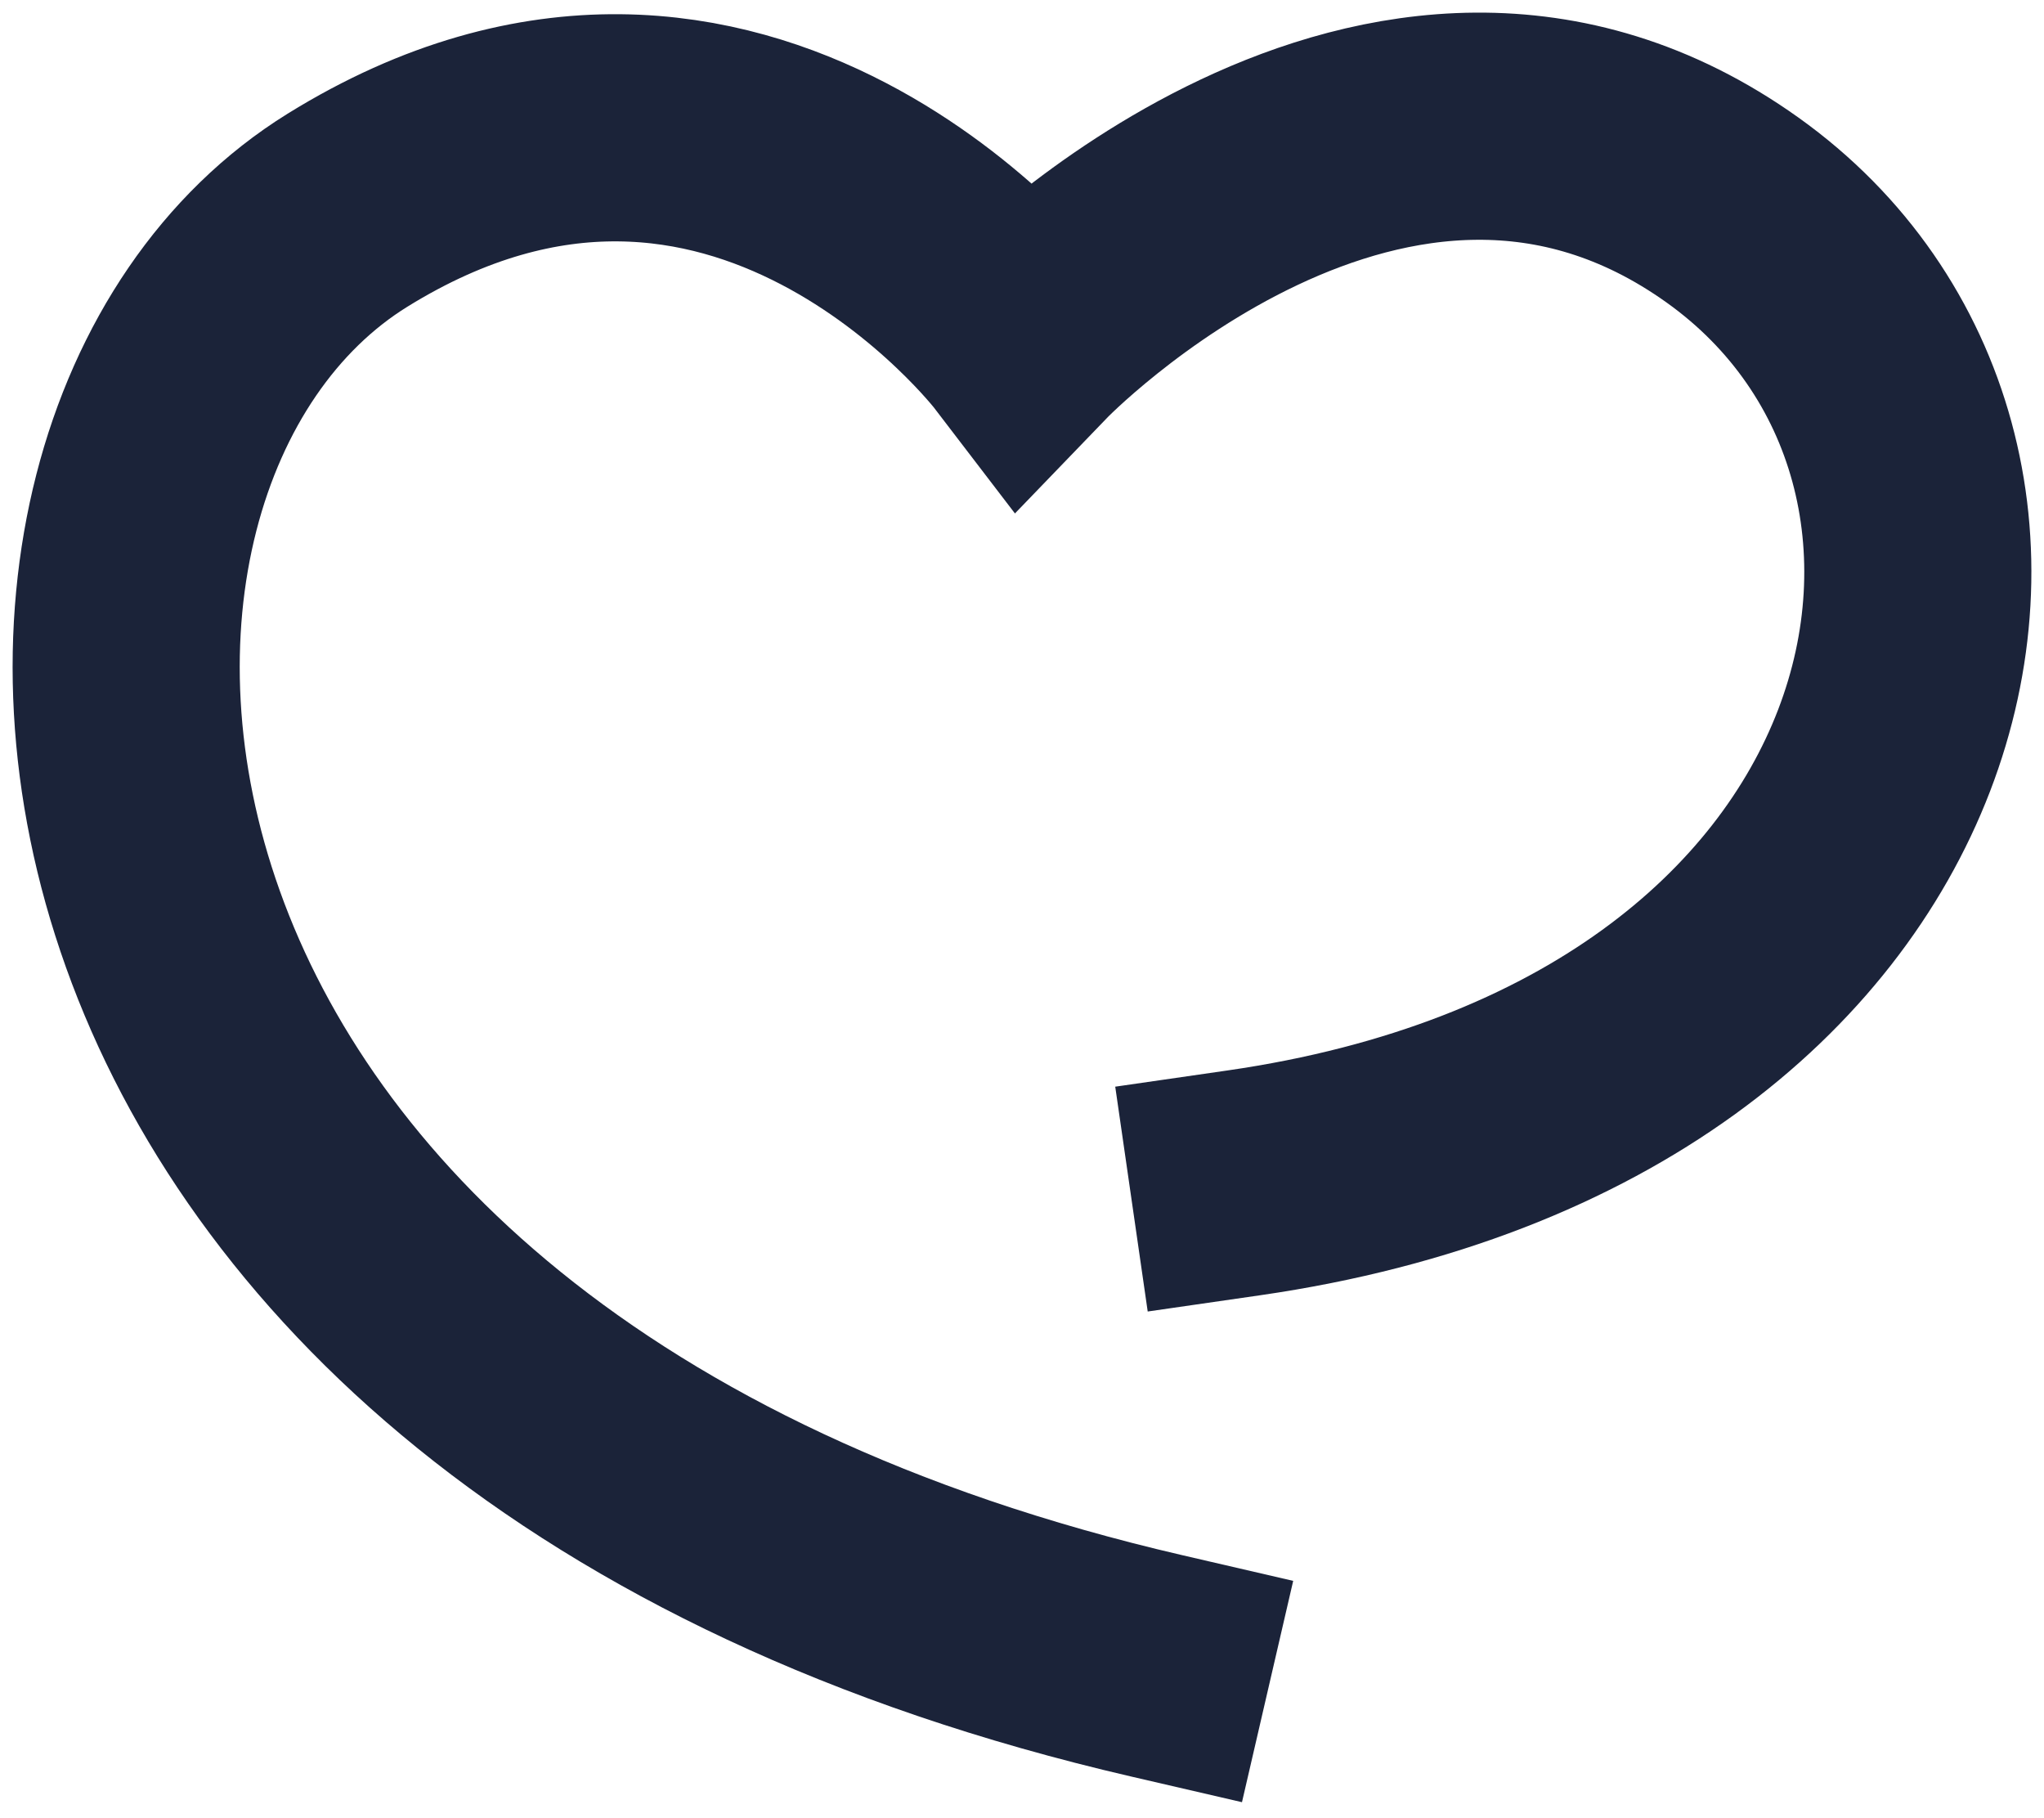
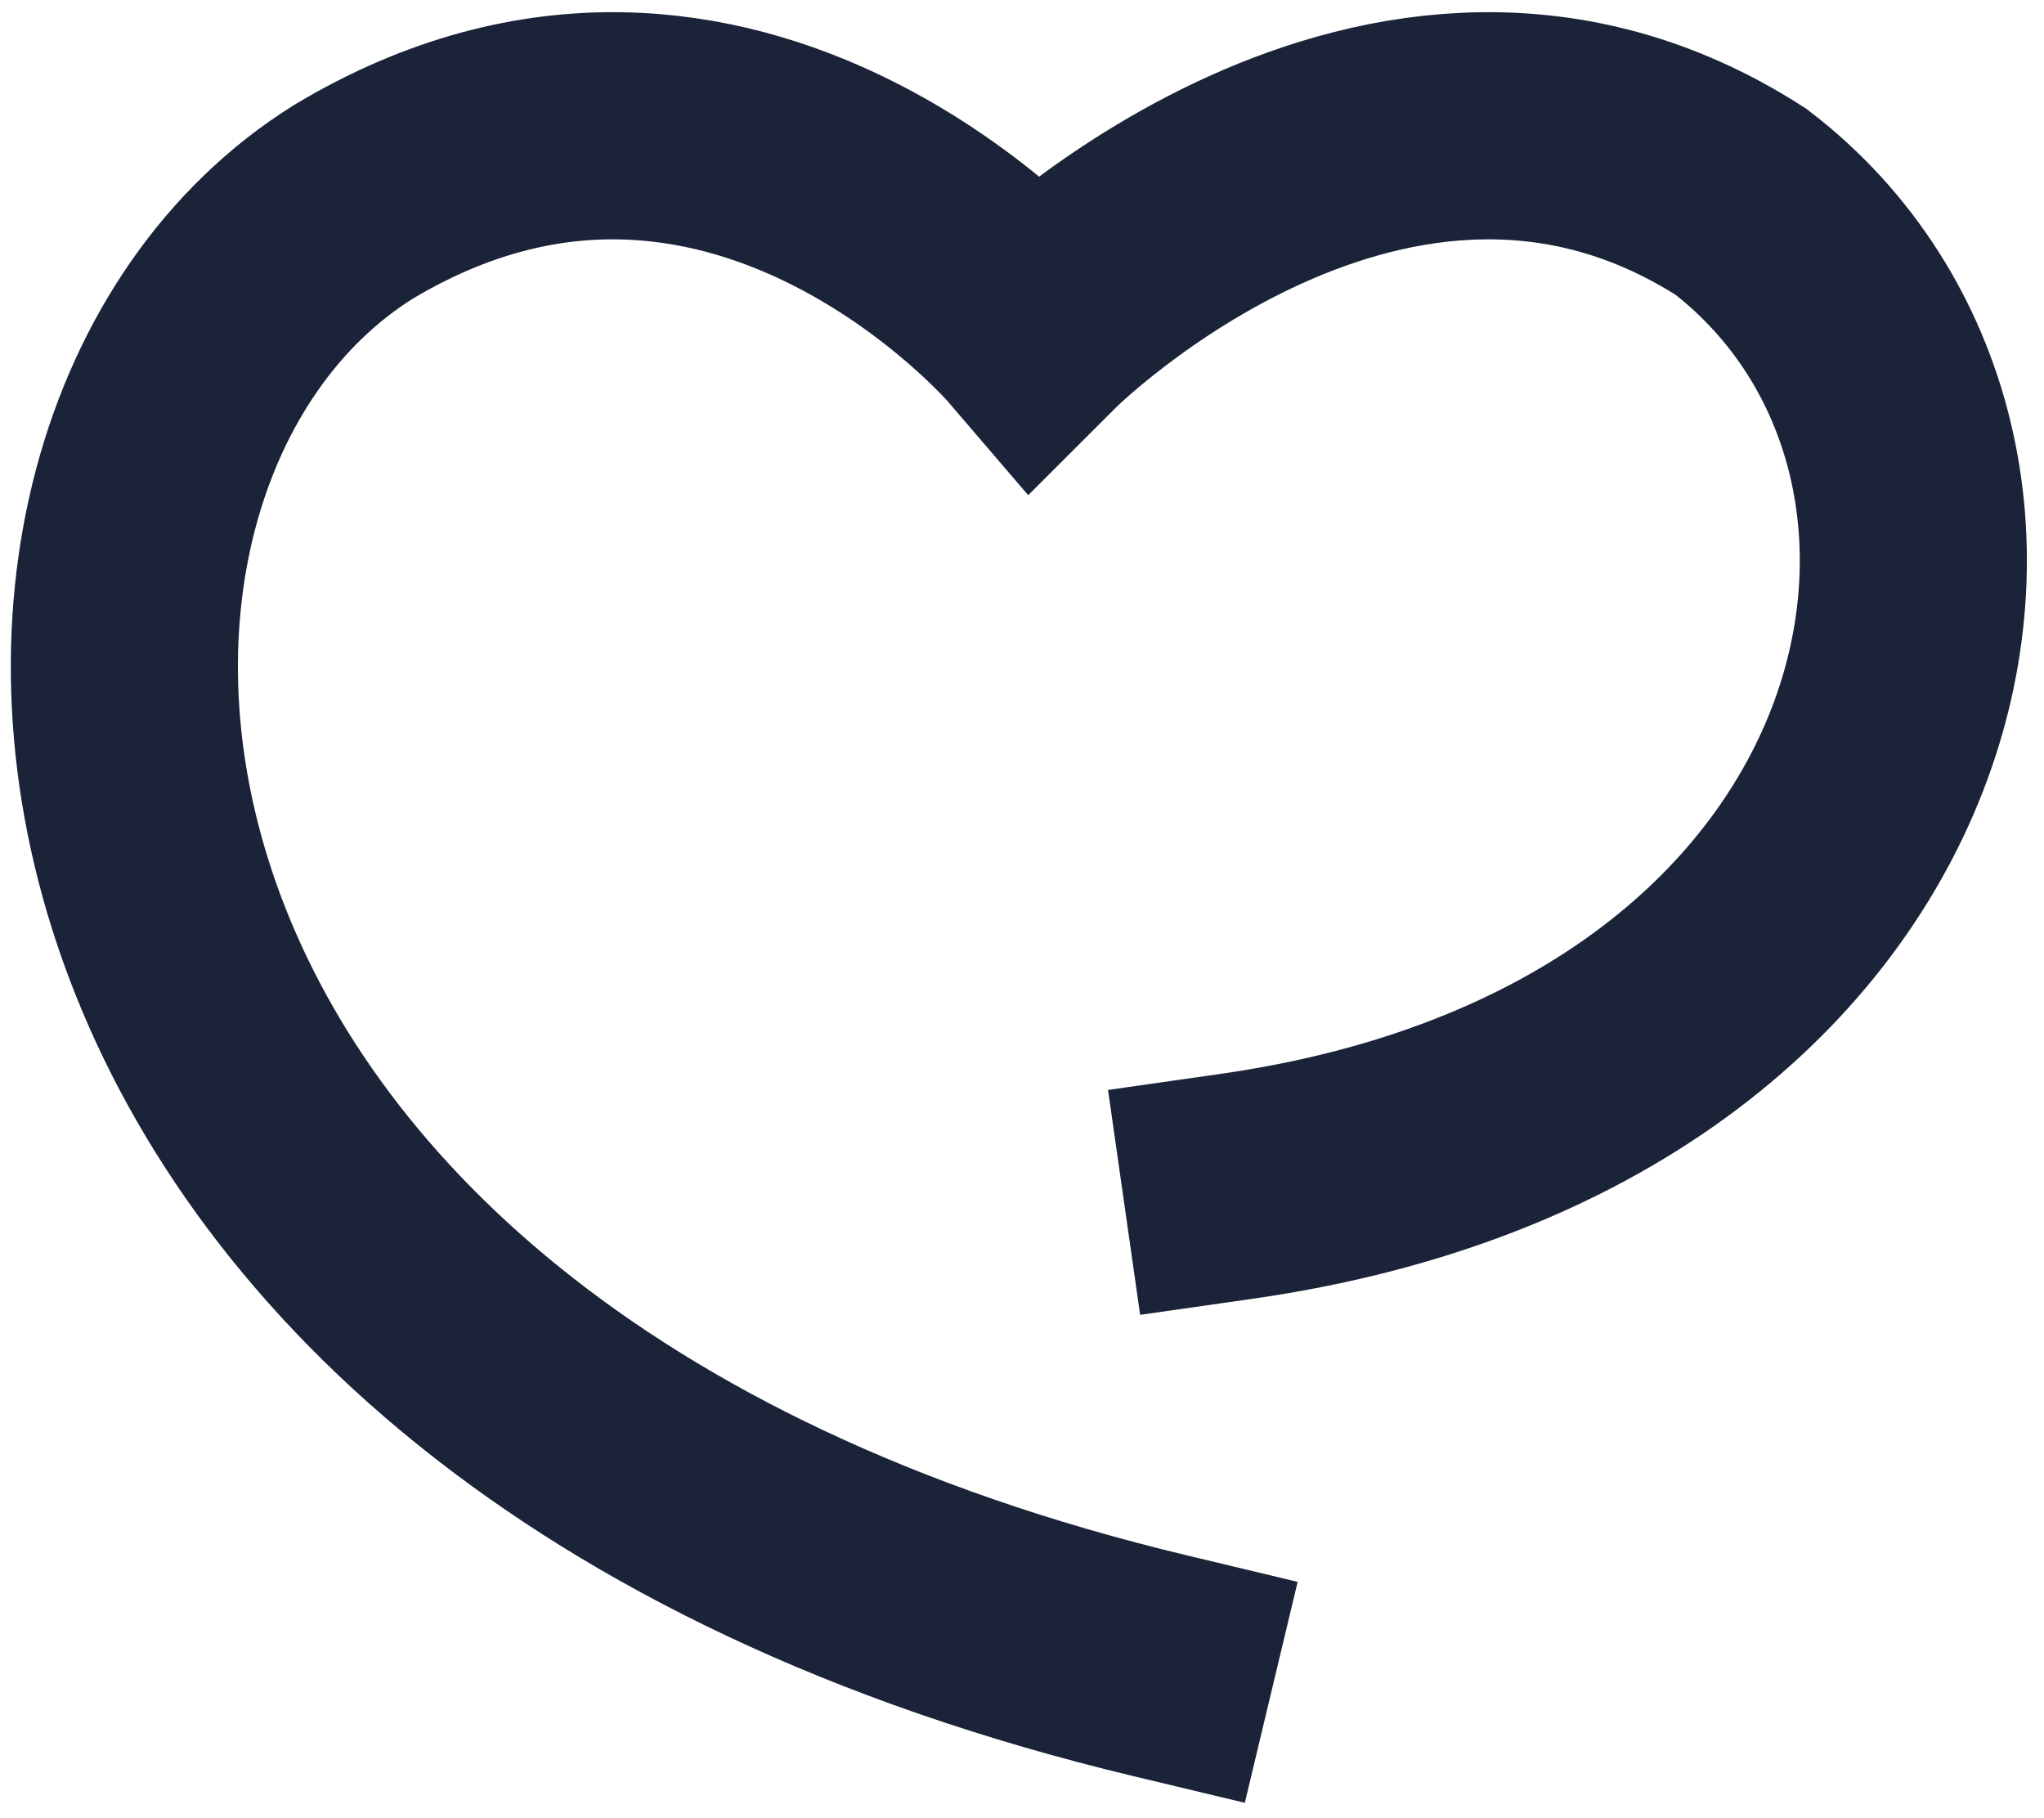
- <svg xmlns="http://www.w3.org/2000/svg" width="81" height="72" viewBox="0 0 81 72" fill="none">
-   <path d="M49.292 46.862C77.42 42.798 82.358 18.106 68.663 8.326C54.969 -1.454 40.613 13.448 40.613 13.448C40.613 13.448 29.329 -1.306 13.772 8.327C-1.786 17.96 0.187 55.431 45.848 66" stroke="#1B2339" stroke-width="9" stroke-linecap="square" />
+ <svg xmlns="http://www.w3.org/2000/svg" width="81" height="72" fill="none">
+   <path d="M49 47c28-4 33-29 20-39-14-9-28 5-28 5S29-1 14 8C-2 18 0 55 46 66" stroke="#1B2339" stroke-width="9" stroke-linecap="square" />
</svg>
